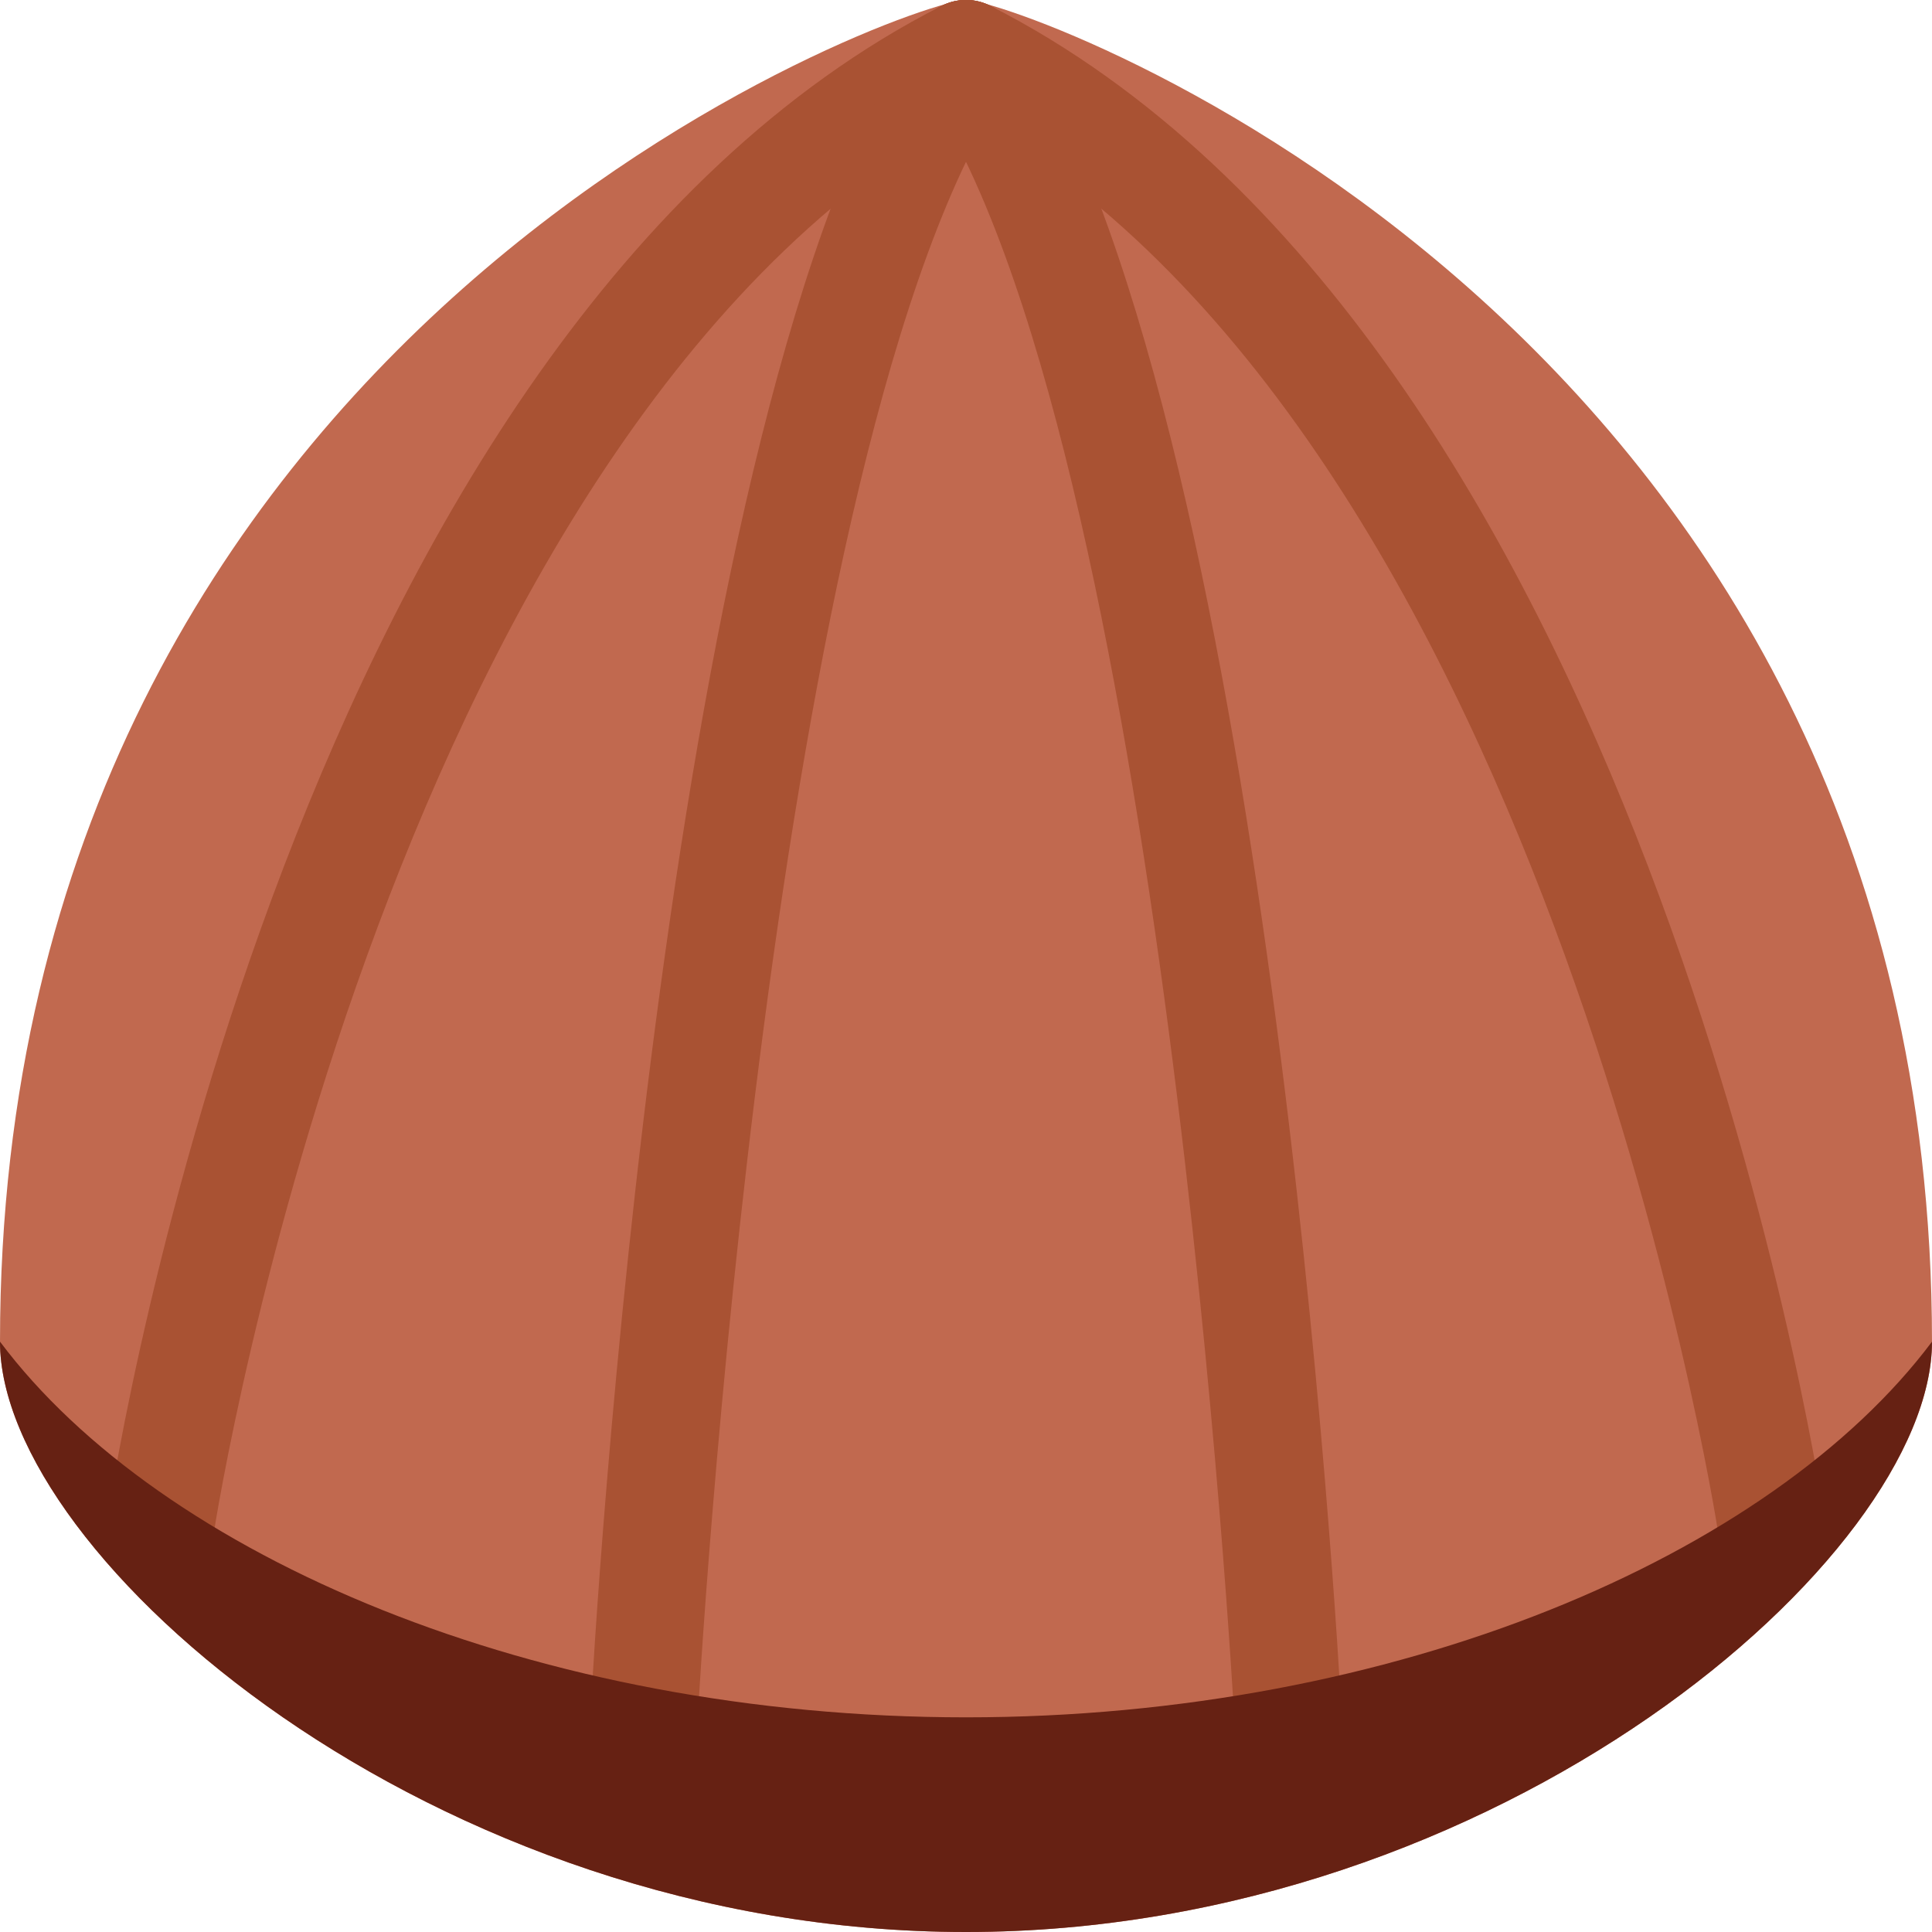
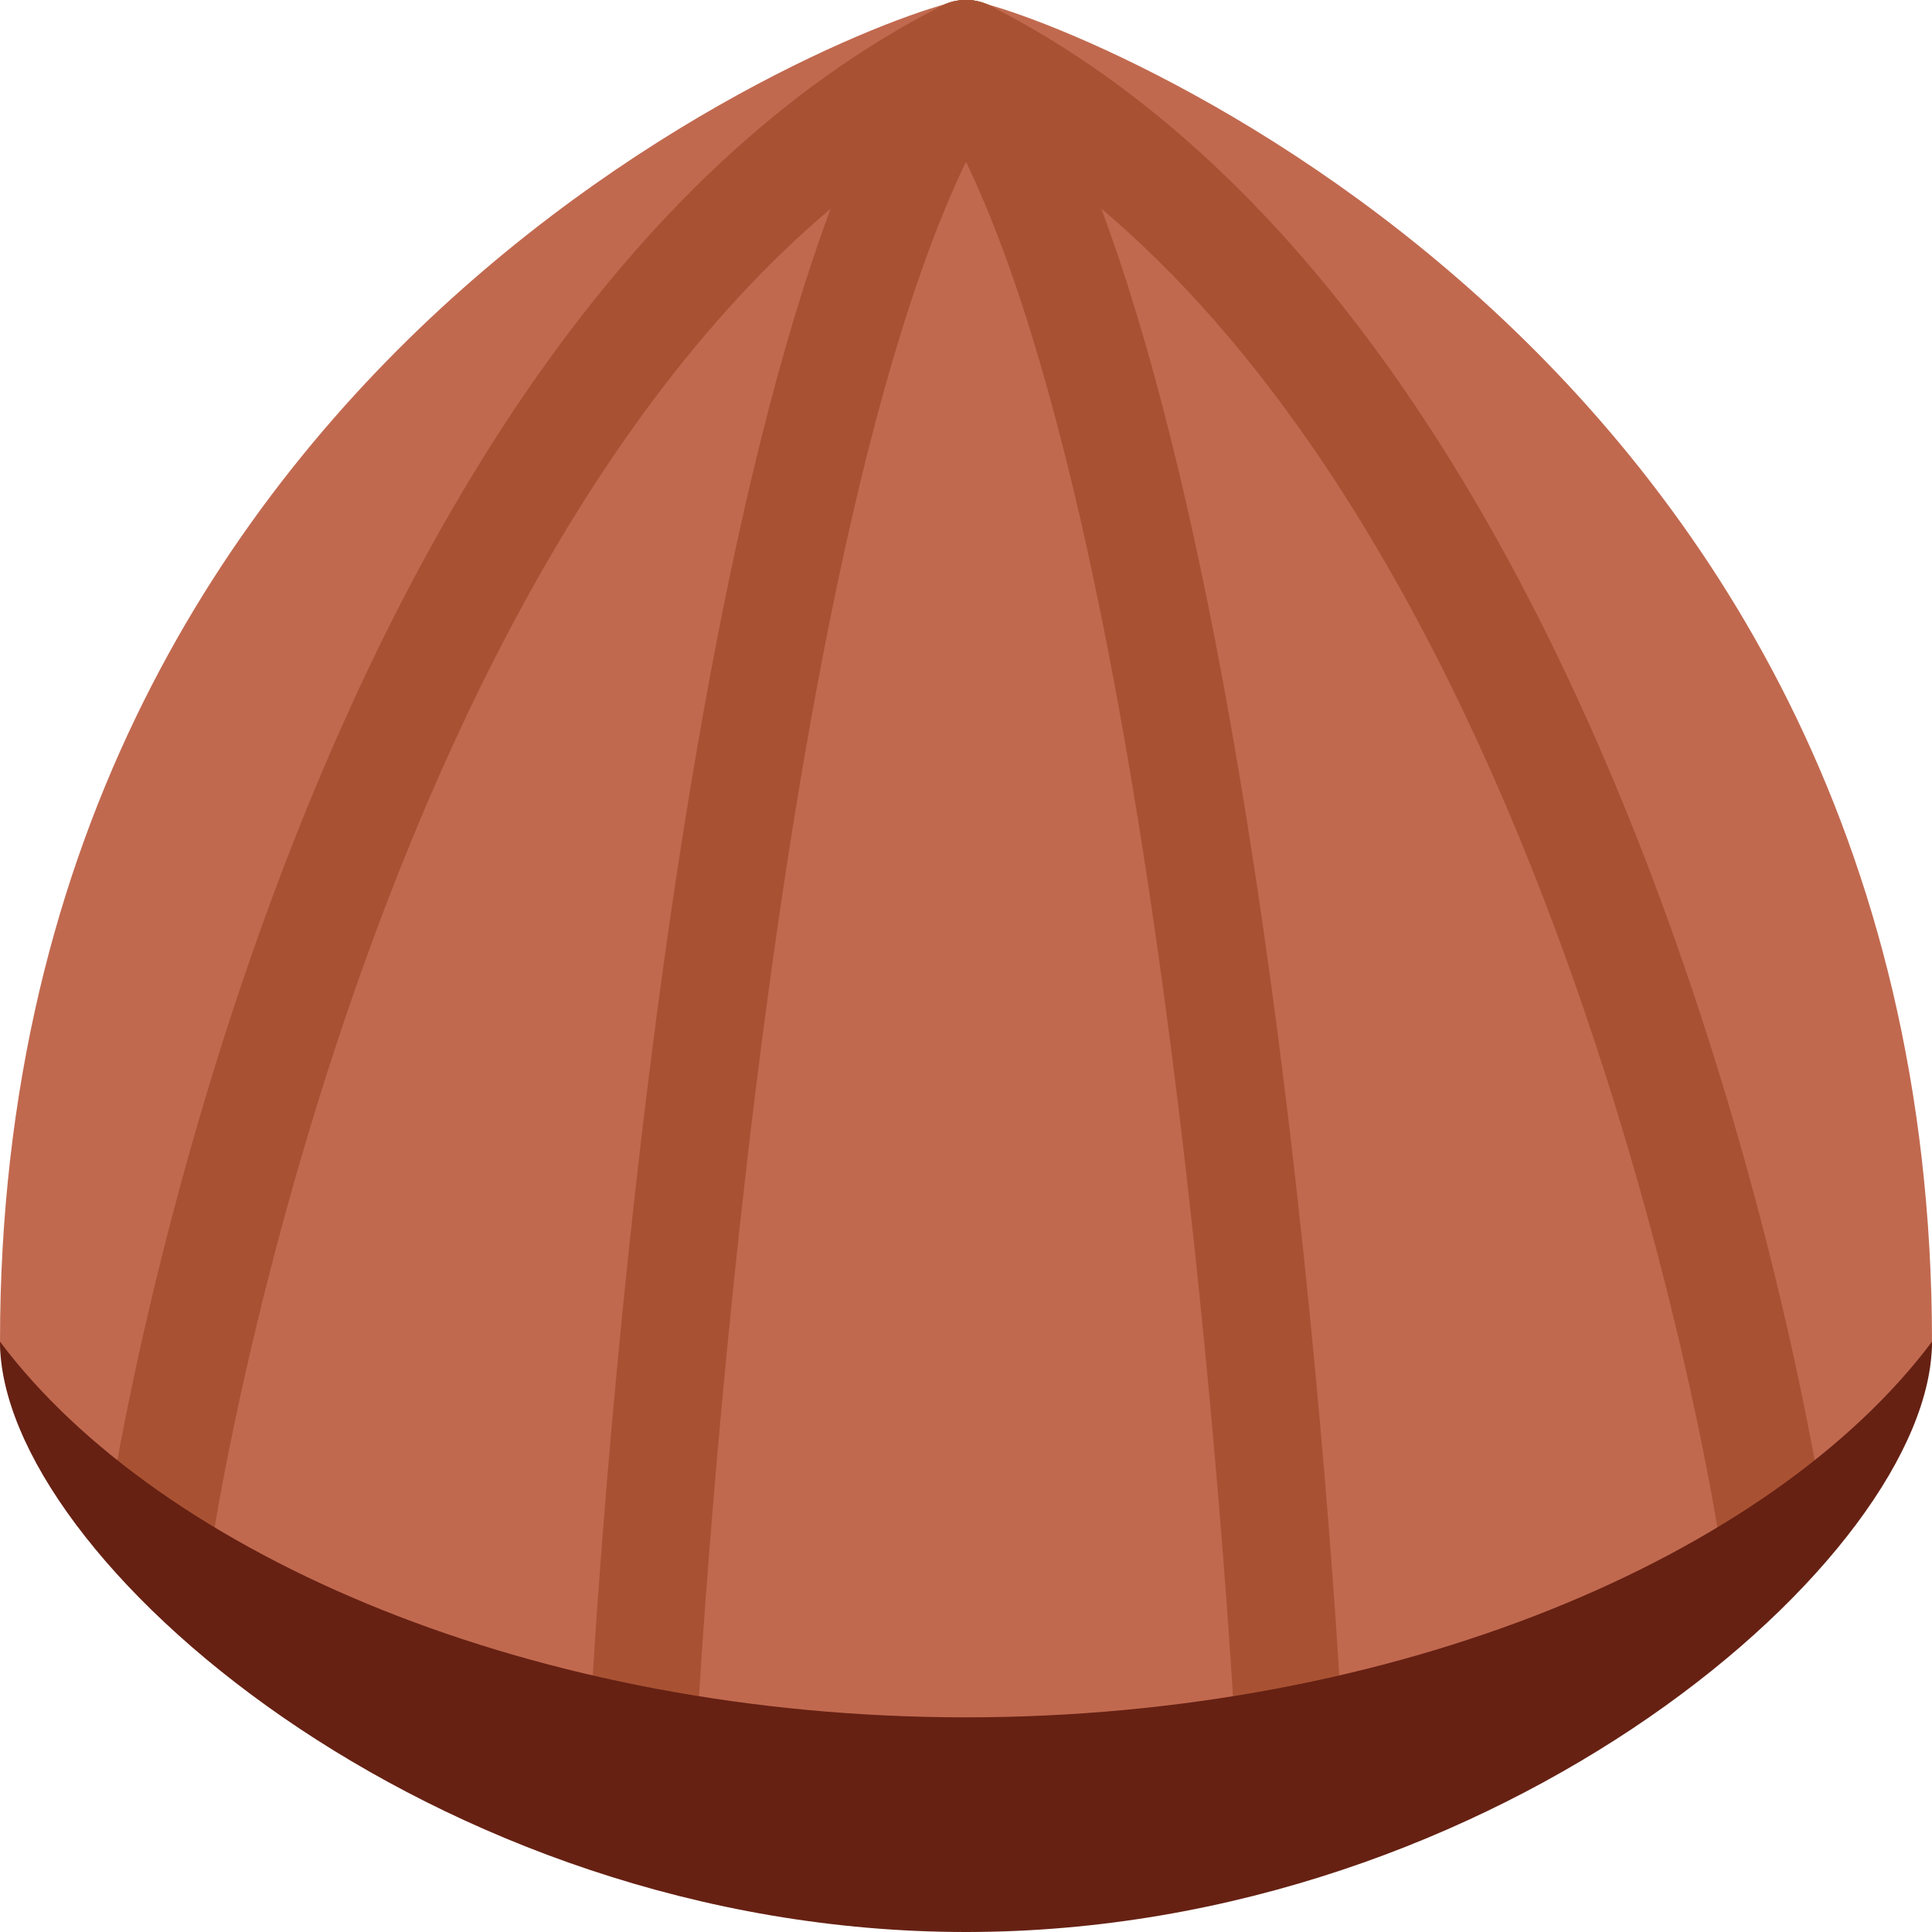
<svg xmlns="http://www.w3.org/2000/svg" viewBox="0 0 36 36">
-   <path fill="#C1694F" d="M36 25c0 4-8.059 11-18 11S0 29 0 25C0 6 17 0 18 0s18 6 18 25z" />
+   <path d="M 36,25 c 0,2.5 -8.059,9 -18,9 s -18,-6.5 -18,-9 c 0,-19 17,-25 18,-25 s 18,6 18,25 Z" fill="#C1694F" />
  <g fill="#A95233">
    <path d="M3.001 29.385c-.05 0-.1-.004-.15-.012-.546-.082-.922-.591-.84-1.137.134-.895 3.43-21.968 15.535-28.127.493-.252 1.094-.054 1.345.438.25.492.054 1.094-.438 1.345C7.267 7.583 4.021 28.325 3.989 28.533c-.075.496-.501.852-.988.852z" />
    <path d="M32.999 29.385c-.486 0-.913-.355-.988-.852-.031-.208-3.277-20.95-14.464-26.642-.492-.251-.688-.853-.438-1.345.25-.492.854-.689 1.344-.438 12.107 6.16 15.401 27.234 15.536 28.128.082.546-.294 1.055-.841 1.137-.049.008-.1.012-.149.012z" />
    <path d="M12.001 33l-.054-.001c-.551-.029-.975-.501-.945-1.052.053-.999 1.356-24.544 6.176-31.516.314-.455.938-.567 1.391-.254.455.314.568.937.254 1.392-4.5 6.508-5.811 30.246-5.824 30.484-.029.534-.47.947-.998.947z" />
    <path d="M23.999 33c-.527 0-.969-.413-.998-.947-.013-.238-1.324-23.976-5.824-30.484-.314-.454-.2-1.077.254-1.392.456-.314 1.079-.2 1.391.254 4.819 6.972 6.123 30.517 6.177 31.516.029.551-.395 1.021-.946 1.052l-.054.001z" />
  </g>
  <path fill="#662113" d="M36 25c0 4-8.059 11-18 11S0 29 0 25c3 4 10 7 18 7s15-3 18-7z" />
</svg>
